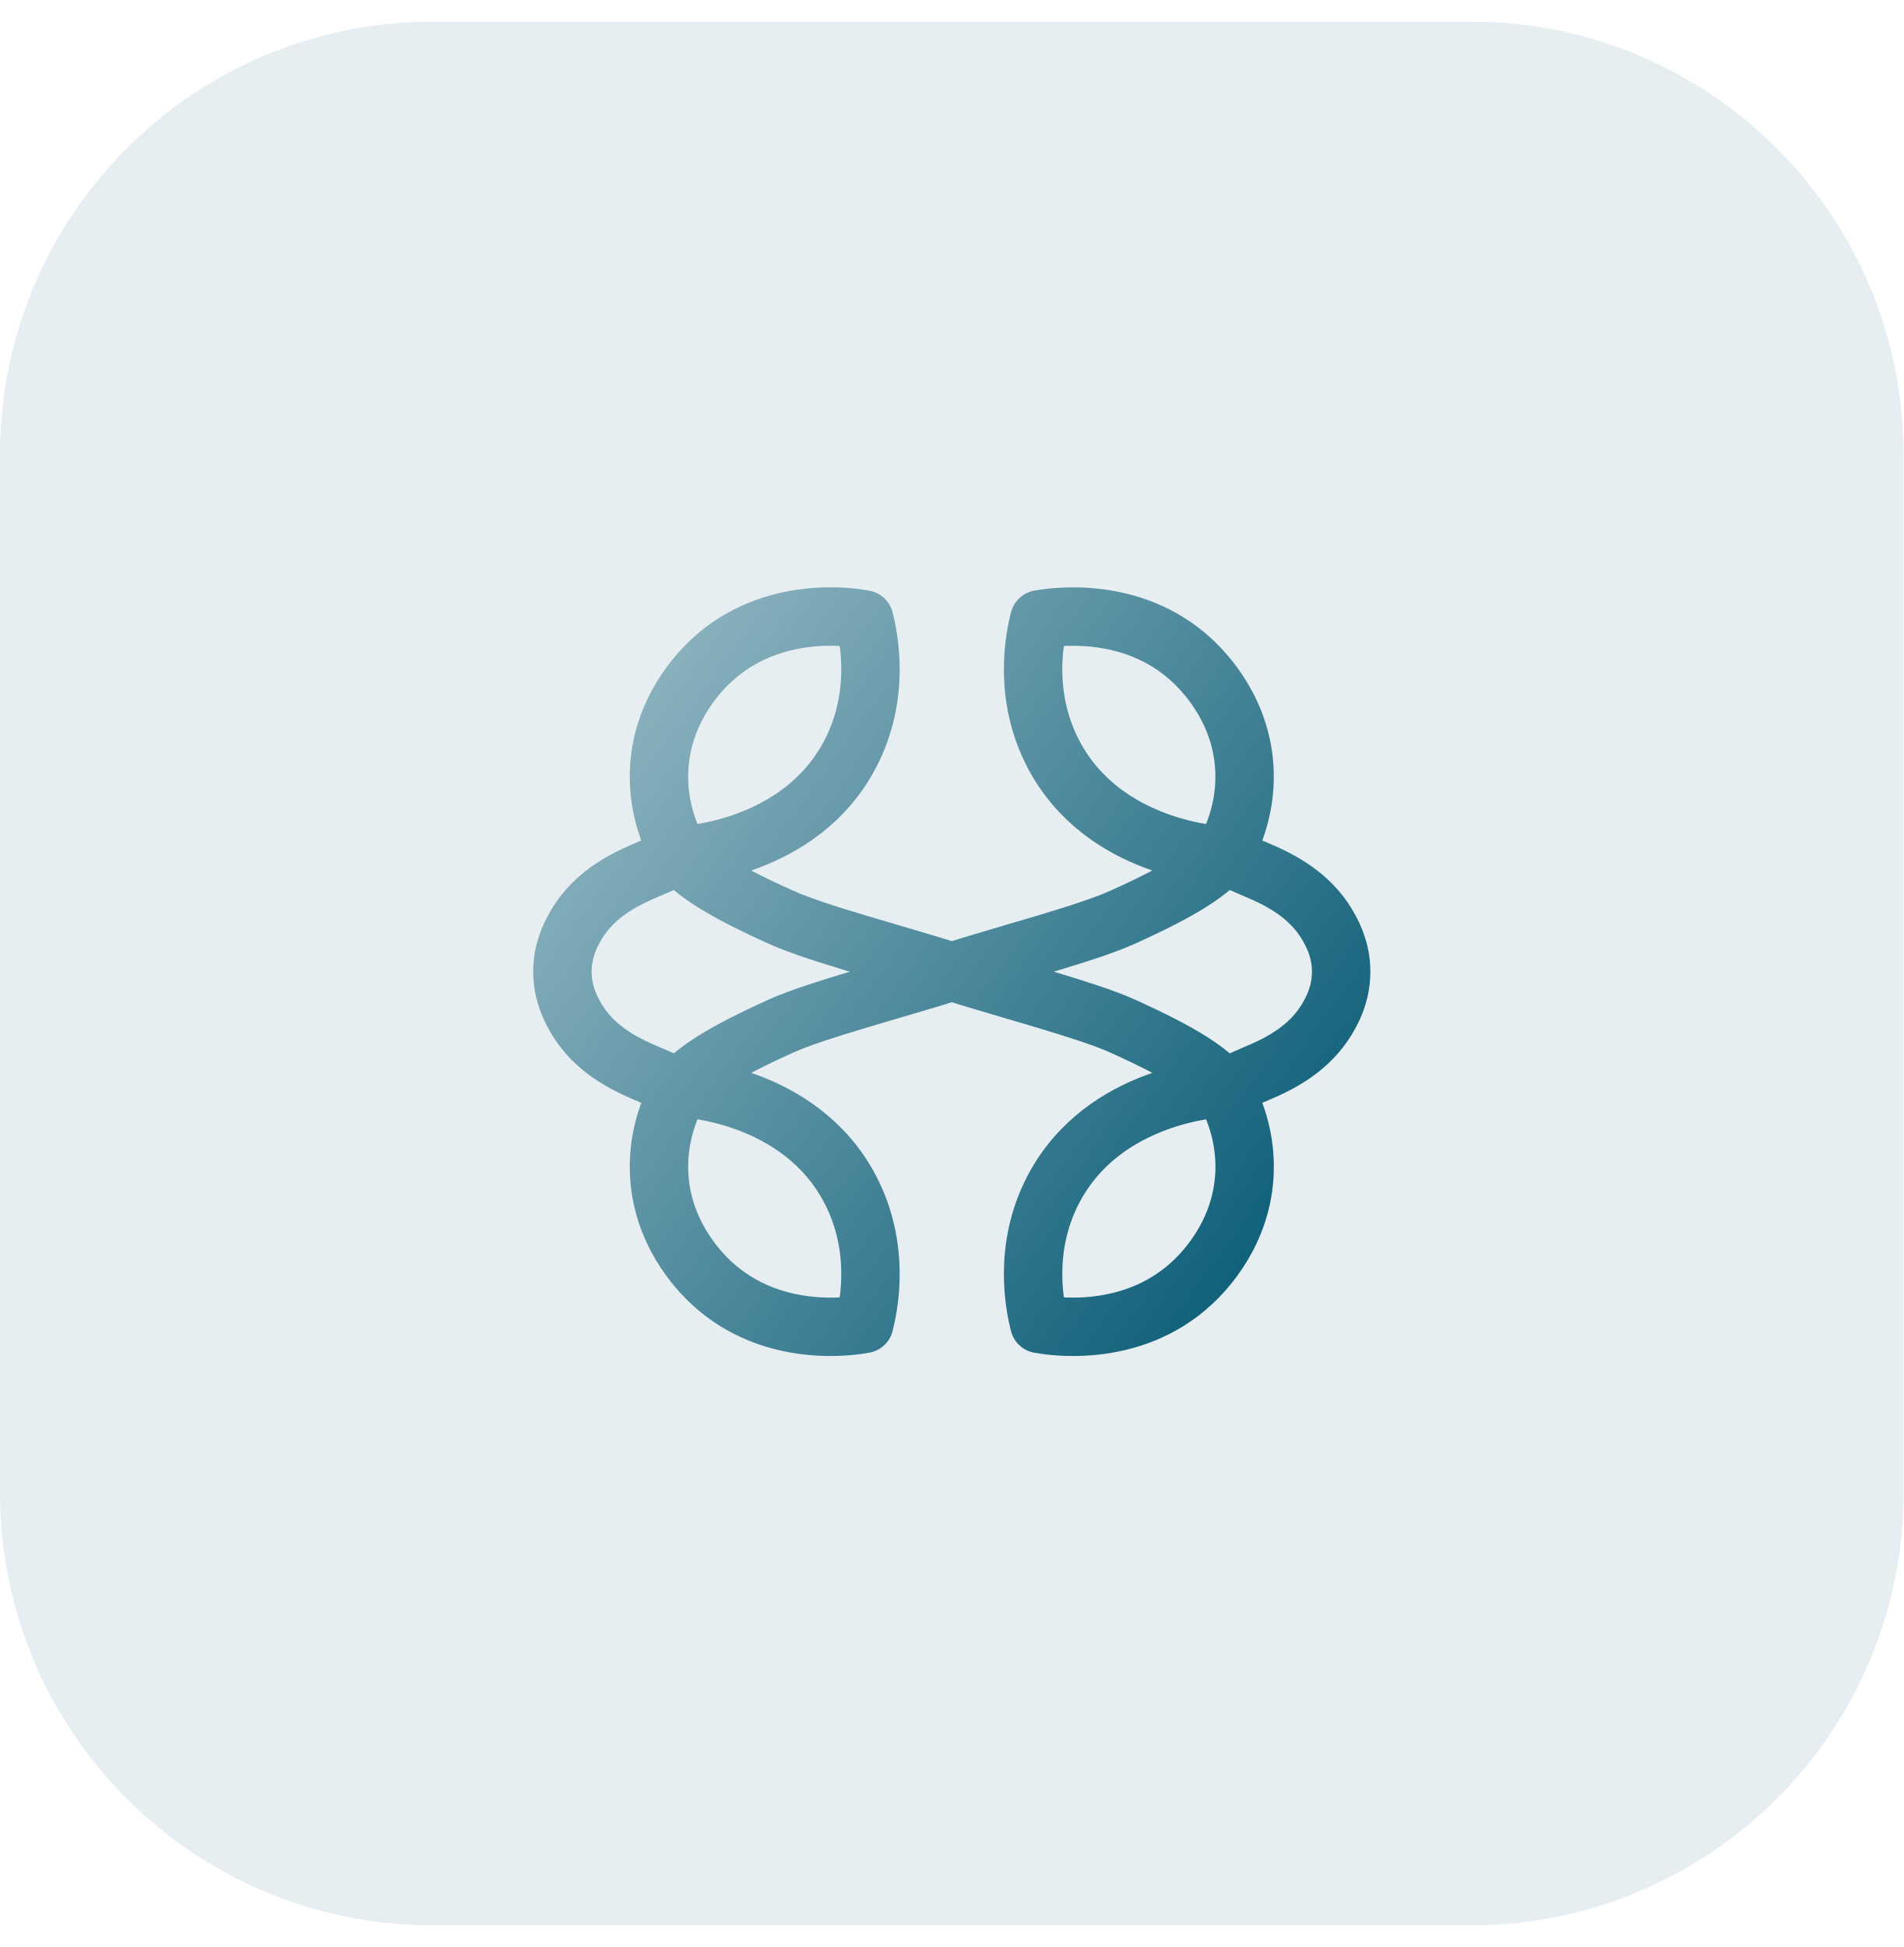
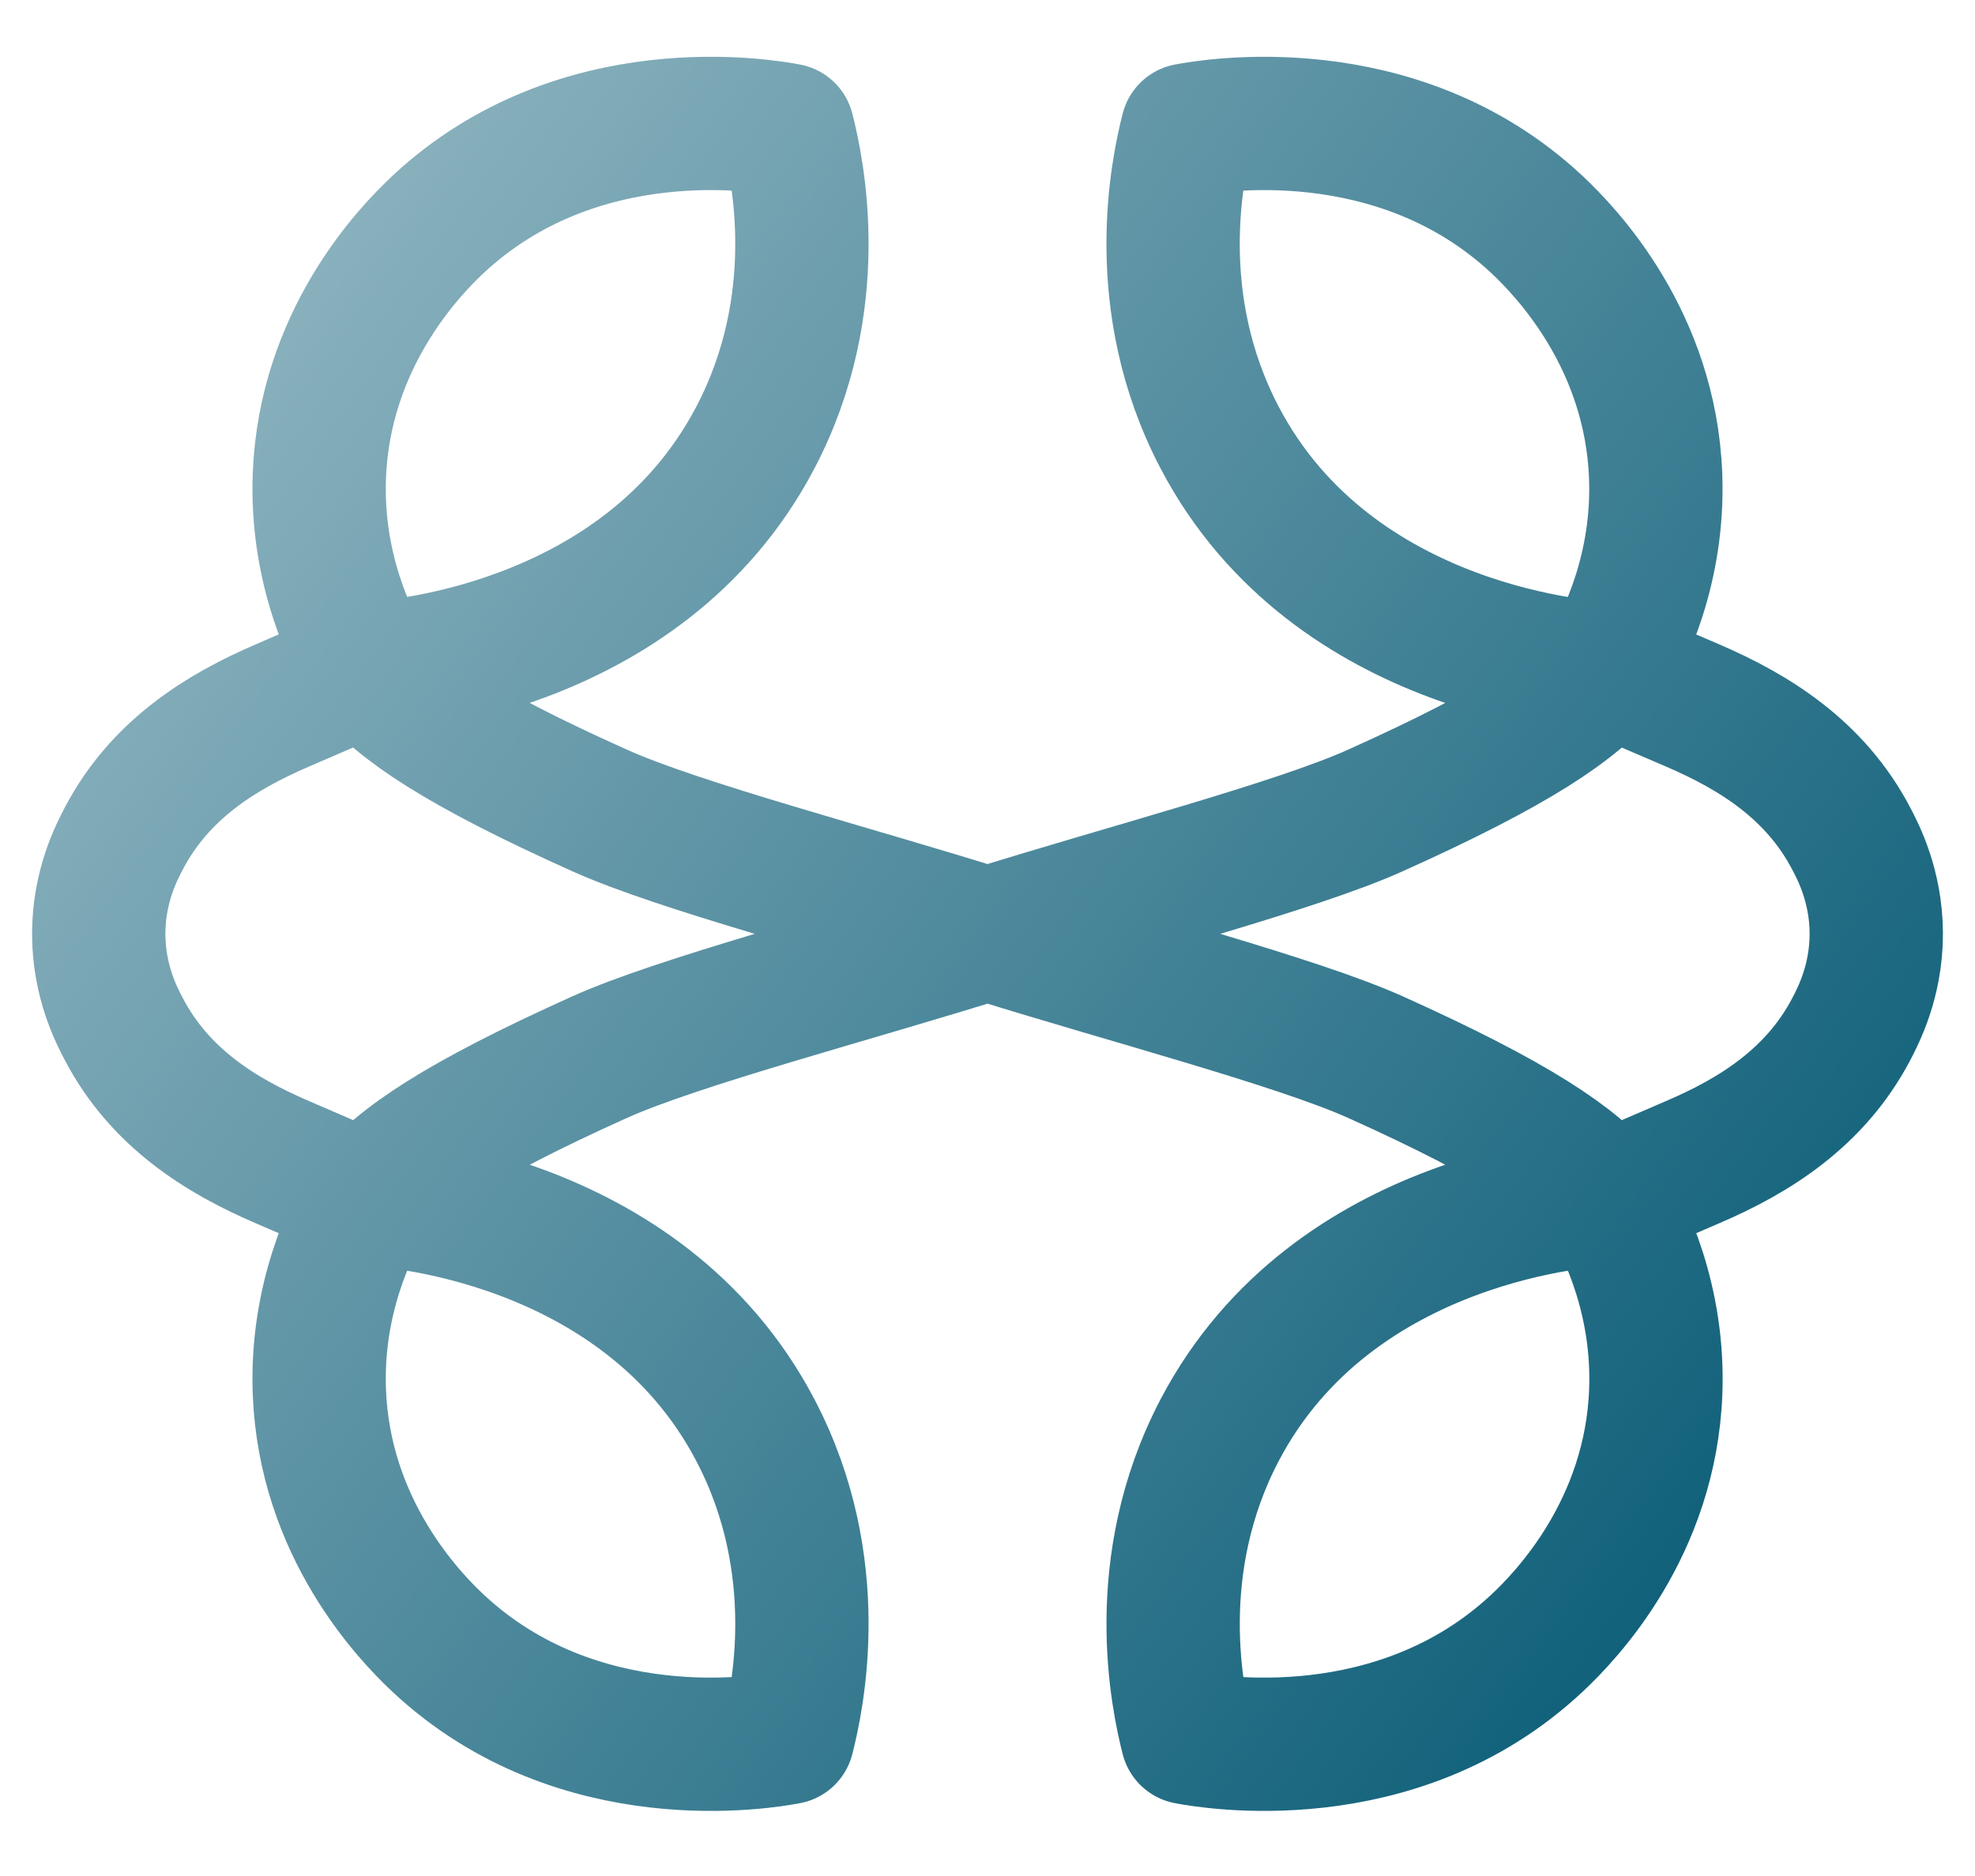
- <svg xmlns="http://www.w3.org/2000/svg" width="44" height="45" viewBox="0 0 44 45" fill="none">
-   <rect y="0.5" width="44" height="44" rx="10" fill="#E6EEF1" />
-   <path d="M13 22.458V22.441C13.004 21.976 13.176 21.639 13.255 21.49C13.619 20.797 14.232 20.415 14.859 20.145C15.168 20.012 15.457 19.887 15.727 19.77C15.548 19.459 15.198 18.755 15.234 17.821C15.286 16.441 16.138 15.552 16.437 15.272C17.862 13.942 19.763 14.275 19.977 14.317C20.074 14.697 20.372 16.054 19.649 17.432C18.493 19.637 15.839 19.766 15.727 19.77C16.048 20.16 16.643 20.566 18.069 21.207C18.874 21.57 20.639 22.03 22 22.458C23.361 22.886 25.126 23.346 25.932 23.708C27.357 24.35 27.953 24.756 28.273 25.146C28.161 25.149 25.508 25.279 24.351 27.484C23.628 28.861 23.926 30.218 24.023 30.599C24.237 30.64 26.138 30.974 27.563 29.643C27.862 29.364 28.715 28.474 28.767 27.095C28.802 26.161 28.453 25.456 28.273 25.146C28.543 25.028 28.832 24.903 29.141 24.77C29.769 24.501 30.381 24.118 30.746 23.425C30.824 23.276 30.996 22.939 31 22.474V22.458M13 22.458V22.474C13.004 22.939 13.176 23.276 13.255 23.425C13.619 24.118 14.232 24.501 14.859 24.77C15.168 24.903 15.457 25.028 15.727 25.146C15.548 25.456 15.199 26.16 15.234 27.095C15.286 28.475 16.139 29.364 16.437 29.643C17.862 30.974 19.763 30.64 19.977 30.599C20.074 30.218 20.372 28.861 19.649 27.484C18.493 25.279 15.839 25.149 15.727 25.146C16.048 24.756 16.643 24.35 18.069 23.708C18.874 23.346 20.639 22.886 22 22.458M31 22.458V22.441C30.996 21.977 30.824 21.64 30.745 21.491C30.381 20.797 29.768 20.415 29.141 20.145C28.831 20.013 28.543 19.888 28.273 19.77C28.452 19.46 28.801 18.755 28.766 17.821C28.714 16.441 27.861 15.552 27.563 15.273C26.138 13.942 24.237 14.276 24.023 14.317C23.926 14.698 23.628 16.054 24.351 17.432C25.507 19.637 28.161 19.767 28.273 19.77C27.952 20.16 27.357 20.566 25.931 21.207C25.126 21.57 23.361 22.03 22 22.458" stroke="url(#paint0_linear_1868_1213)" stroke-width="1.35" stroke-miterlimit="10" stroke-linejoin="round" />
+ <svg xmlns="http://www.w3.org/2000/svg" width="20" height="19" viewBox="0 0 20 19" fill="none">
+   <g id="Group 59">
+     <g id="global">
+       <path id="Vector" d="M1 9.458V9.441C1.004 8.976 1.176 8.639 1.255 8.49C1.619 7.797 2.232 7.415 2.859 7.145C3.168 7.012 3.457 6.887 3.727 6.77C3.548 6.459 3.199 5.755 3.234 4.821C3.286 3.441 4.138 2.551 4.437 2.272C5.862 0.942 7.763 1.276 7.977 1.317C8.074 1.698 8.372 3.054 7.649 4.432C6.493 6.637 3.839 6.766 3.727 6.77C4.048 7.16 4.643 7.566 6.069 8.207C6.874 8.57 8.639 9.03 10 9.458C11.361 9.886 13.126 10.346 13.932 10.708C15.357 11.35 15.953 11.756 16.273 12.146C16.161 12.149 13.508 12.278 12.351 14.484C11.629 15.861 11.926 17.218 12.023 17.599C12.237 17.64 14.138 17.974 15.563 16.643C15.862 16.364 16.715 15.475 16.767 14.095C16.802 13.161 16.453 12.456 16.273 12.146C16.543 12.028 16.832 11.903 17.141 11.77C17.769 11.501 18.381 11.118 18.746 10.425C18.824 10.276 18.996 9.939 19 9.475V9.458M1 9.458V9.475C1.004 9.939 1.176 10.276 1.255 10.425C1.619 11.118 2.232 11.501 2.859 11.77C3.168 11.903 3.457 12.028 3.727 12.146C3.548 12.456 3.199 13.16 3.234 14.095C3.286 15.475 4.139 16.364 4.437 16.643C5.862 17.974 7.763 17.64 7.977 17.599C8.074 17.218 8.372 15.861 7.649 14.484C6.493 12.278 3.839 12.149 3.727 12.146C4.048 11.756 4.644 11.35 6.069 10.708C6.874 10.346 8.639 9.886 10 9.458M19 9.458V9.441C18.996 8.977 18.824 8.639 18.745 8.49C18.381 7.797 17.768 7.415 17.141 7.145C16.831 7.013 16.543 6.888 16.273 6.77C16.452 6.46 16.801 5.755 16.766 4.821C16.714 3.441 15.861 2.552 15.563 2.273C14.138 0.942 12.237 1.276 12.023 1.317C11.926 1.698 11.628 3.054 12.351 4.432C13.507 6.637 16.161 6.767 16.273 6.77C15.952 7.16 15.357 7.566 13.931 8.207C13.126 8.57 11.361 9.03 10 9.458" stroke="url(#paint0_linear_1914_682)" stroke-width="1.35" stroke-miterlimit="10" stroke-linejoin="round" />
+     </g>
+   </g>
  <defs>
-     <linearGradient id="paint0_linear_1868_1213" x1="13" y1="14.25" x2="32.625" y2="28.572" gradientUnits="userSpaceOnUse">
+     <linearGradient id="paint0_linear_1914_682" x1="1" y1="1.25" x2="20.625" y2="15.572" gradientUnits="userSpaceOnUse">
      <stop stop-color="#99BBC6" />
      <stop offset="1" stop-color="#005671" />
    </linearGradient>
  </defs>
</svg>
